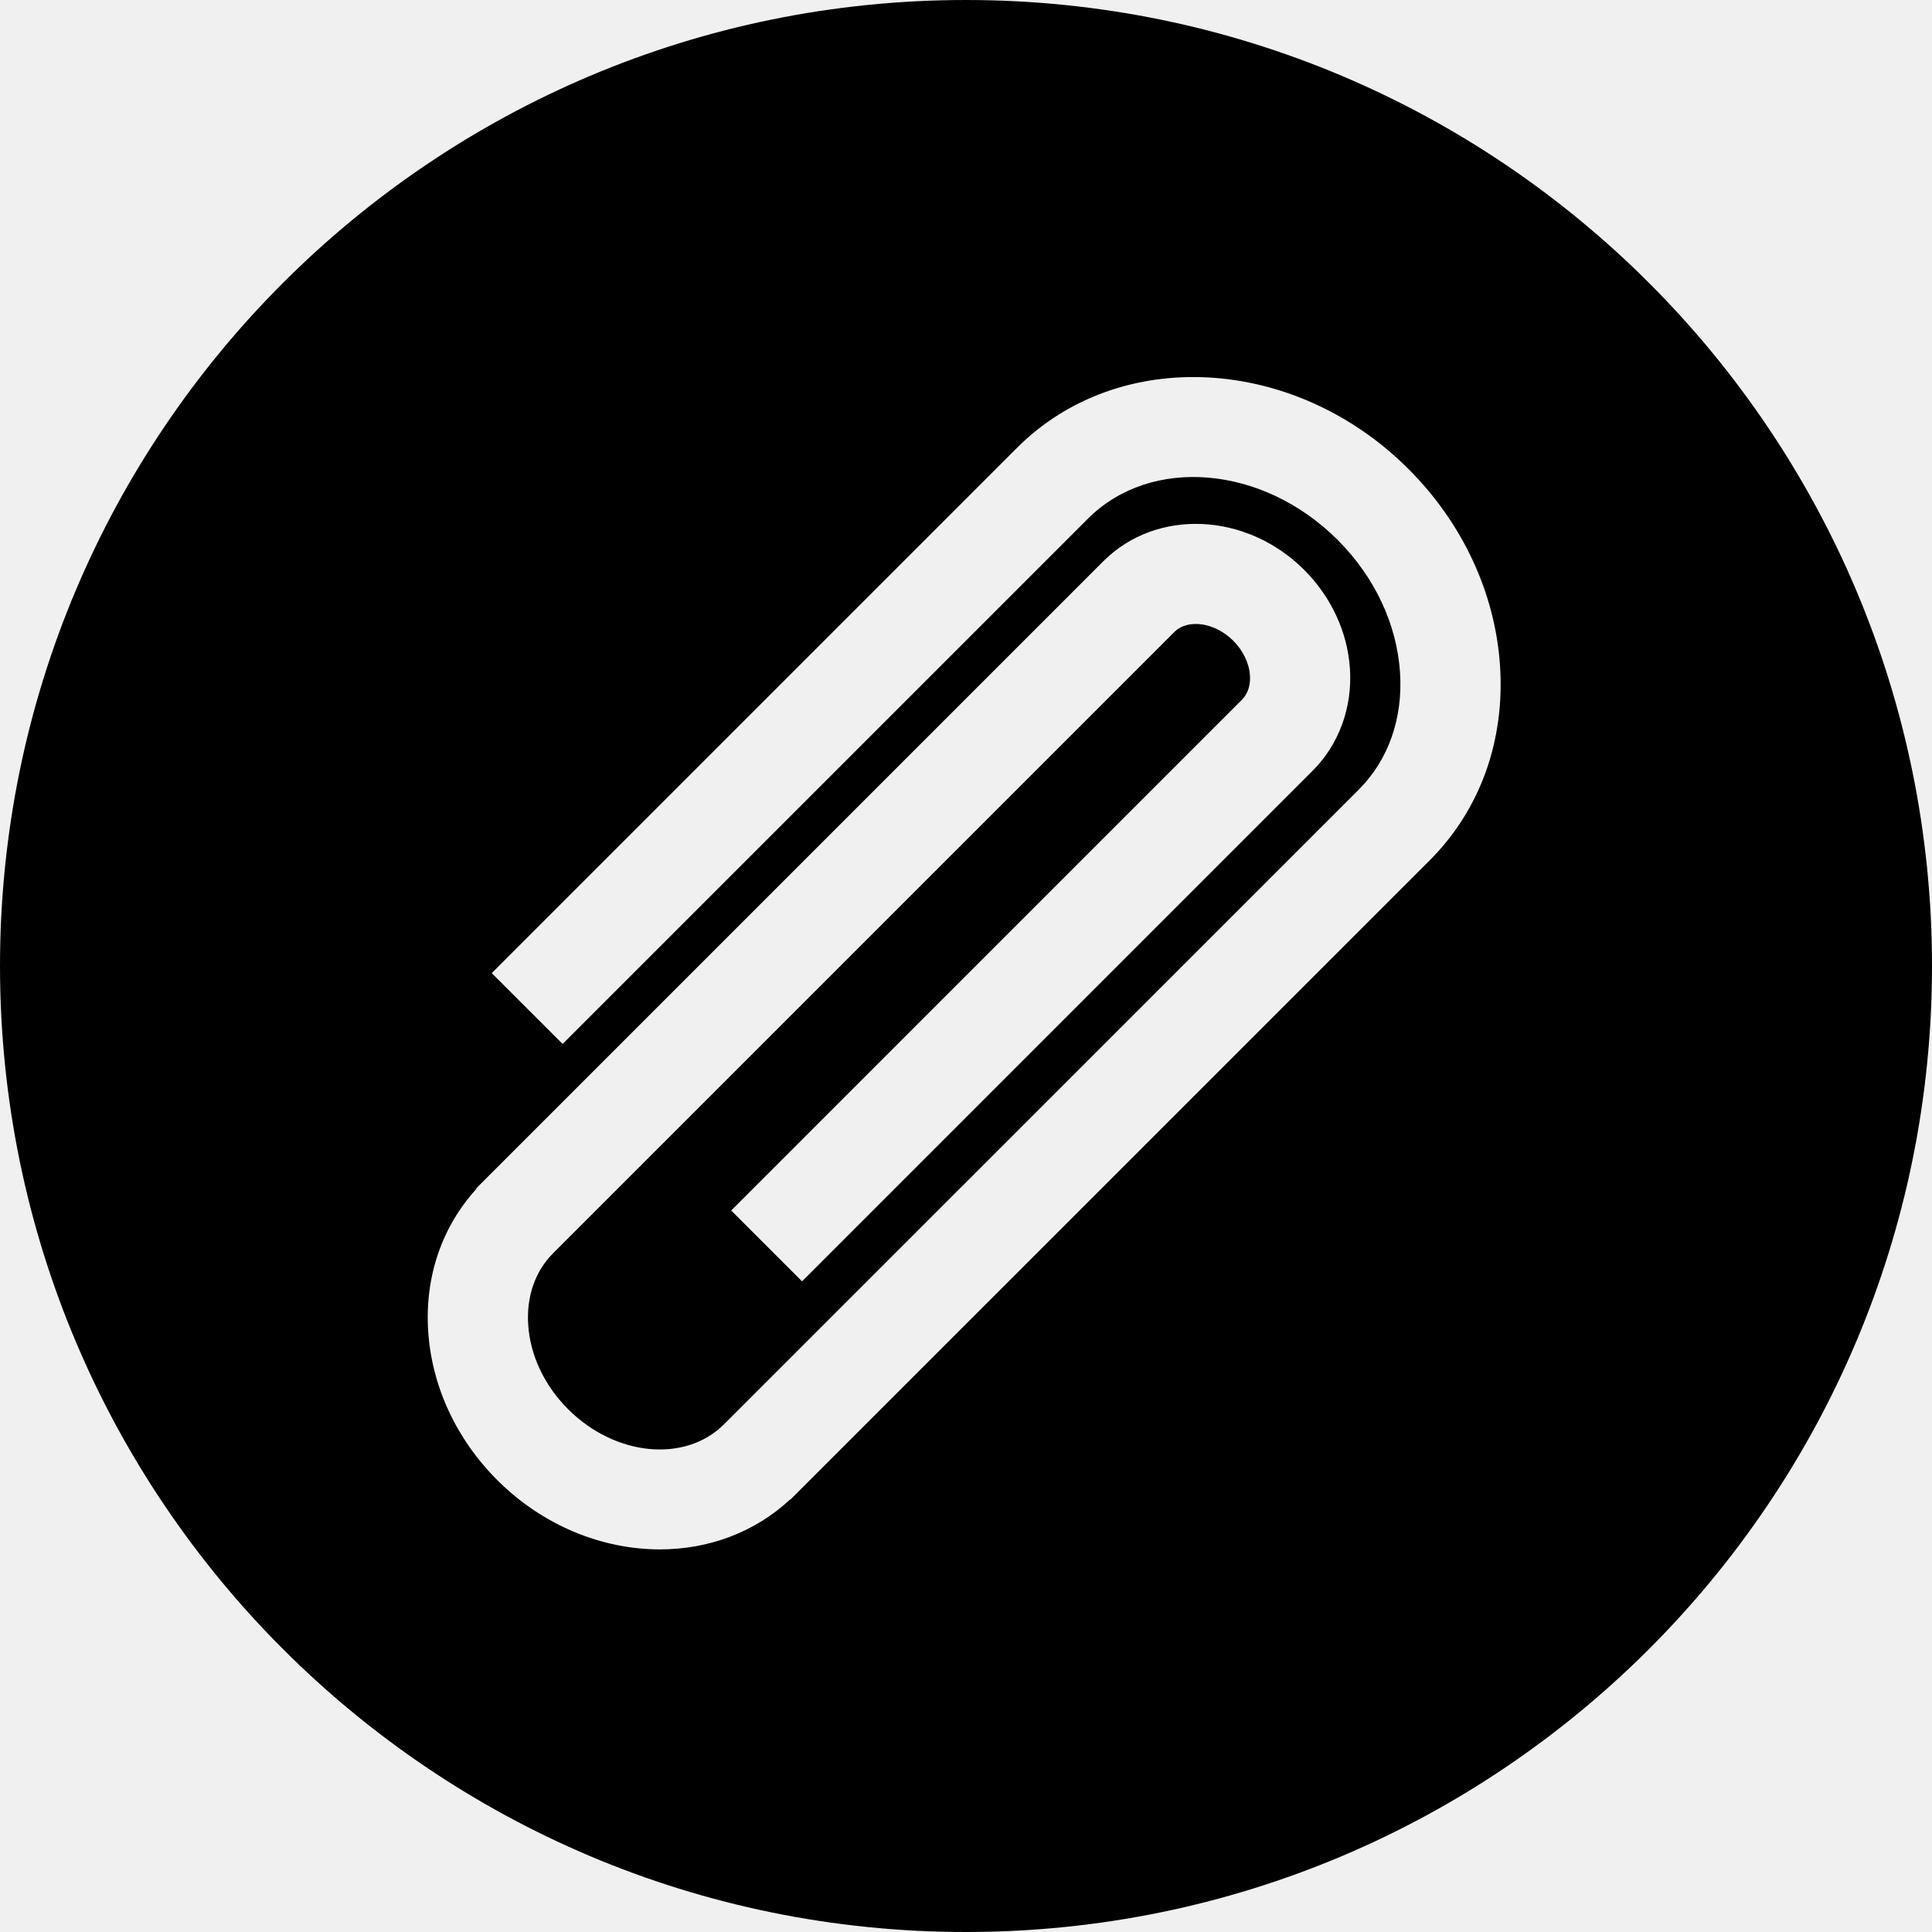
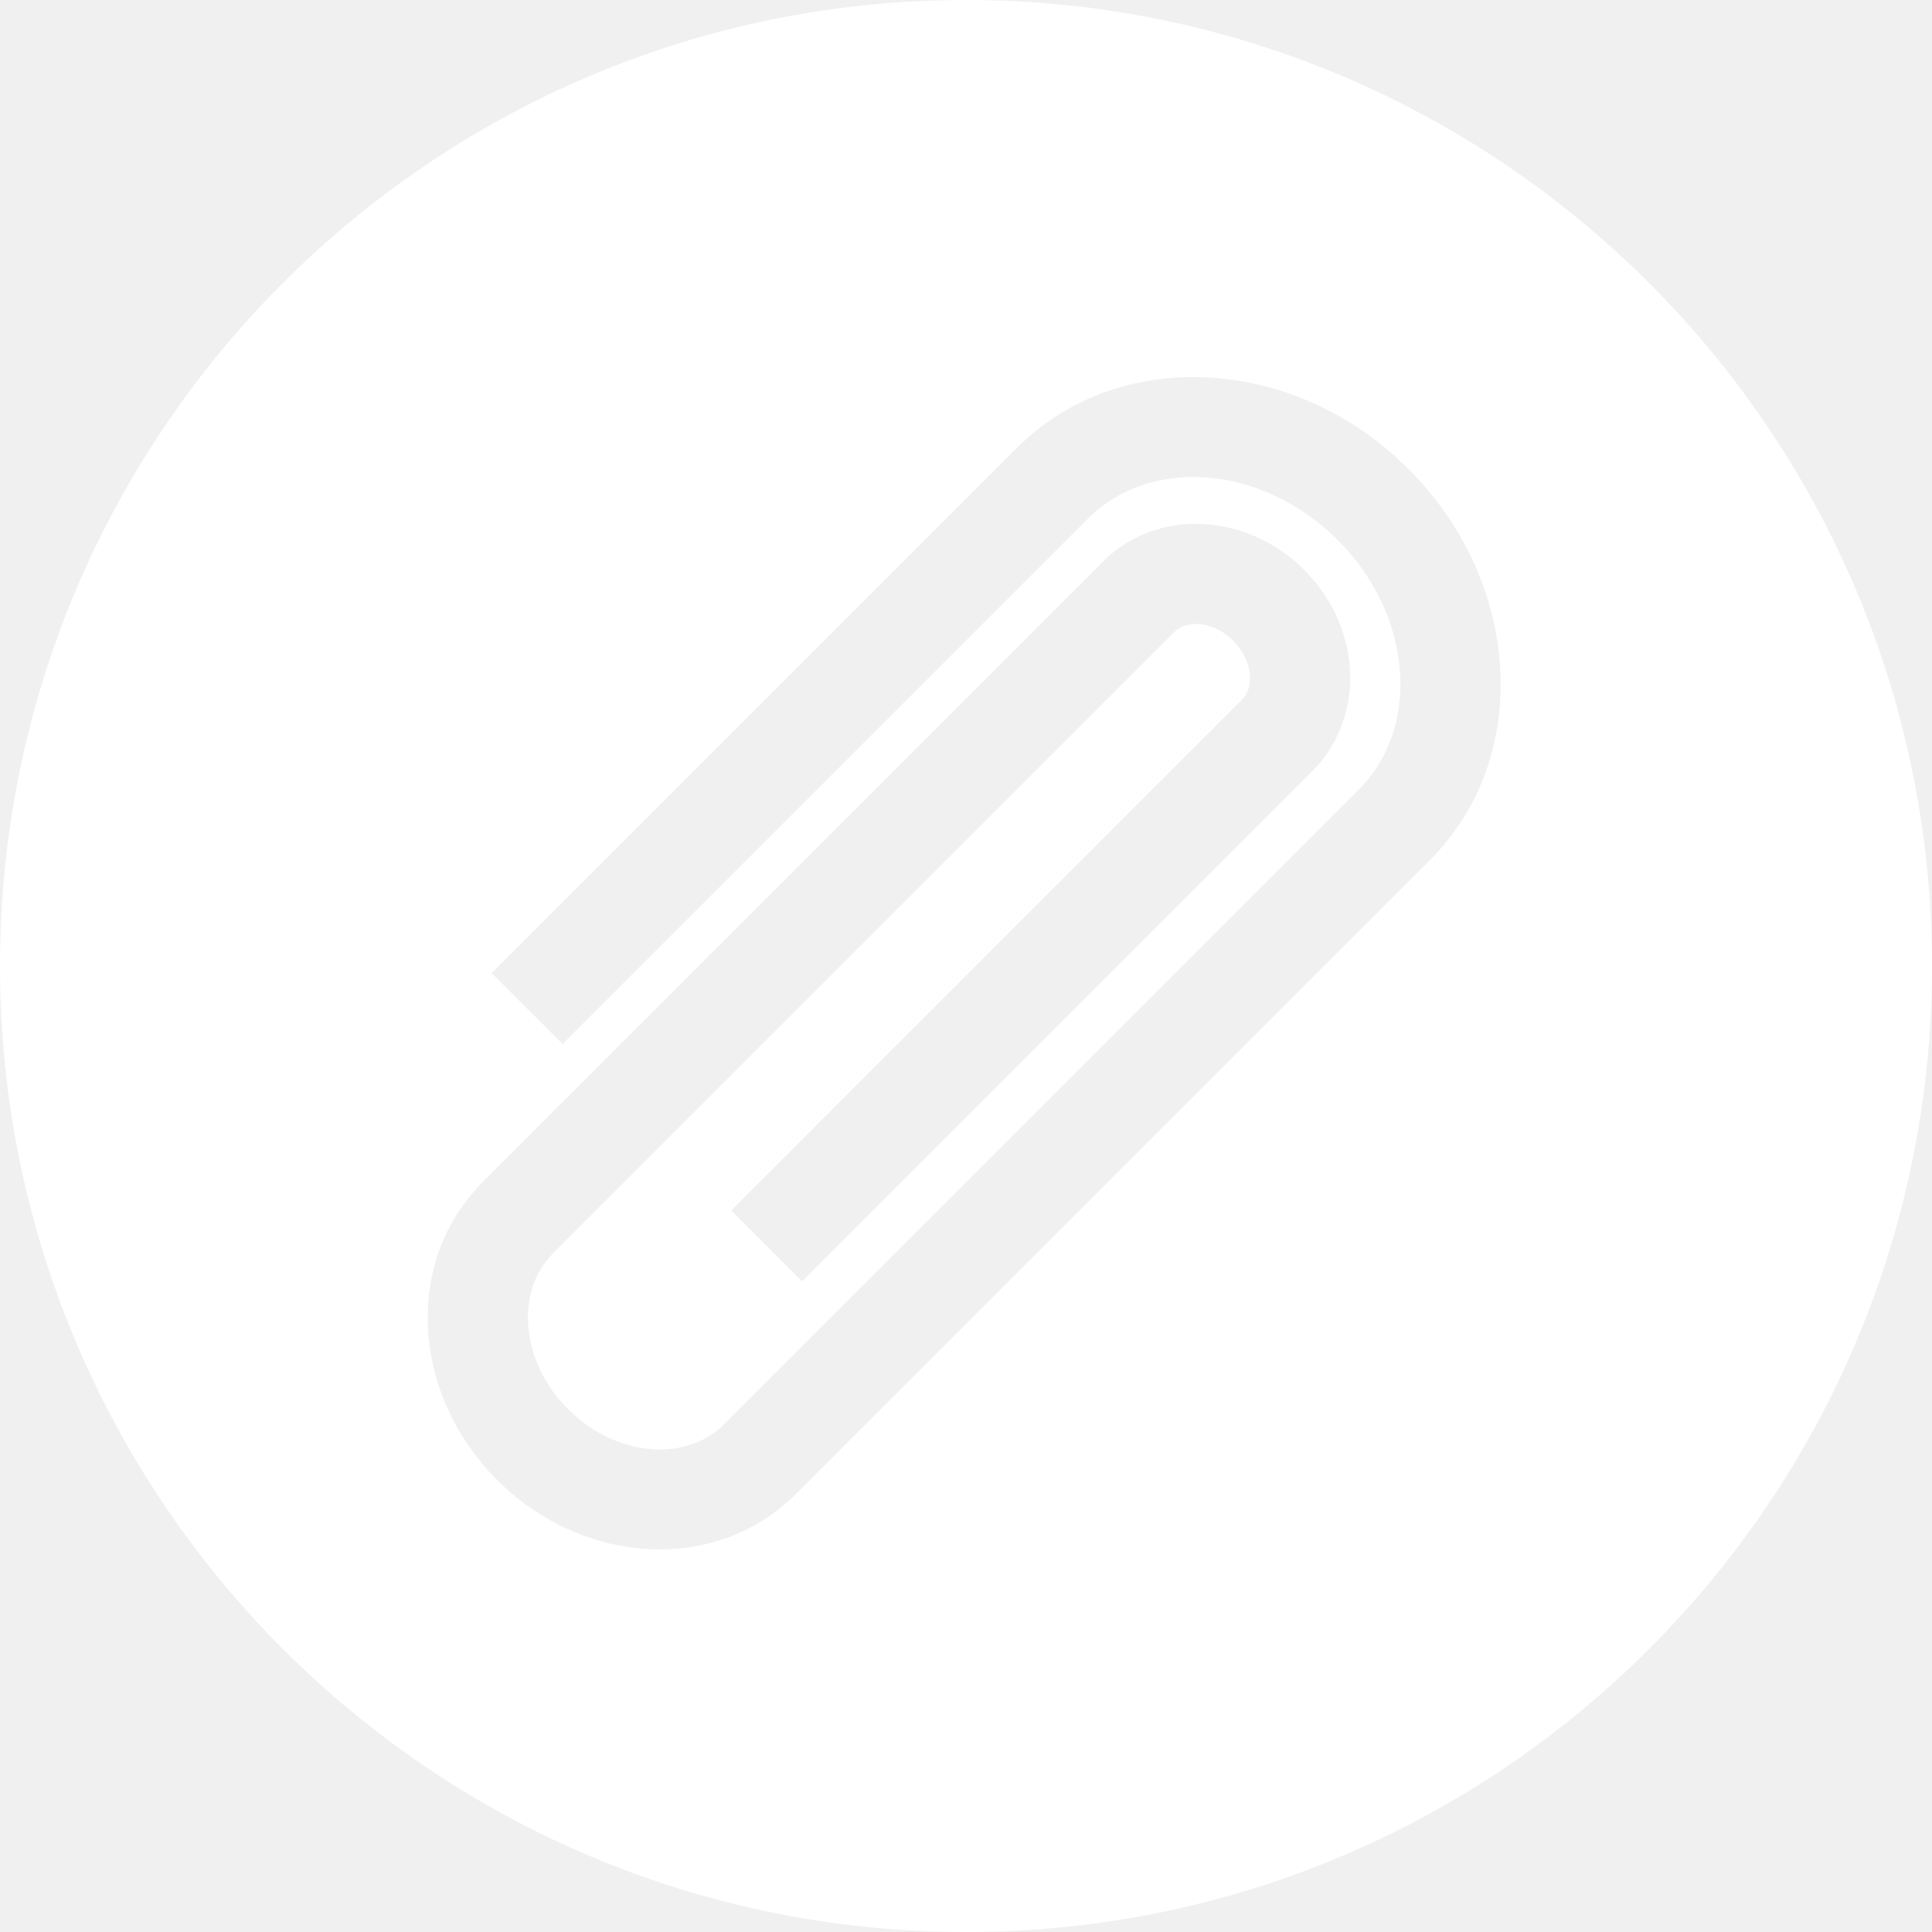
- <svg xmlns="http://www.w3.org/2000/svg" fill="#000000" height="800px" width="800px" version="1.1" id="Layer_1" viewBox="0 0 300 300" xml:space="preserve">
+ <svg xmlns="http://www.w3.org/2000/svg" fill="#ffffff" height="800px" width="800px" version="1.1" id="Layer_1" viewBox="0 0 300 300" xml:space="preserve">
  <g>
    <g>
      <path d="M149.996,0C67.157,0,0.001,67.161,0.001,149.997S67.157,300,149.996,300s150.003-67.163,150.003-150.003    S232.835,0,149.996,0z M221.999,133.598L123.43,232.16l0.005,0.005c-0.034,0.034-0.067,0.057-0.101,0.091l-0.604,0.604    l-0.031-0.034c-5.561,5.179-12.766,7.763-20.225,7.763c-8.896,0-18.124-3.628-25.264-10.769    c-6.349-6.344-10.156-14.54-10.719-23.078c-0.558-8.445,2.116-16.236,7.485-22.134l-0.054-0.054l97.41-97.41    c8.227-8.229,22.209-7.623,31.177,1.343c4.204,4.204,6.733,9.656,7.109,15.346c0.399,5.996-1.707,11.765-5.776,15.829    l-79.296,79.304l-11.005-11.002l79.301-79.307c1.162-1.162,1.32-2.703,1.248-3.787c-0.127-1.898-1.071-3.859-2.588-5.377    c-2.85-2.85-7.049-3.462-9.168-1.341l-96.455,96.453l0.003,0.003c-2.783,2.78-4.155,6.725-3.864,11.108    c0.316,4.77,2.516,9.423,6.196,13.103c7.306,7.304,18.14,8.364,24.18,2.376l98.608-98.6c4.593-4.596,6.865-11.056,6.393-18.186    c-0.498-7.519-3.942-14.825-9.692-20.575c-11.599-11.596-28.983-13.077-38.761-3.304l-81.579,81.576l-11.005-11.002l81.579-81.579    c15.842-15.839,43.103-14.361,60.768,3.302c8.421,8.416,13.468,19.265,14.218,30.55    C233.694,115.049,229.816,125.781,221.999,133.598z" />
    </g>
  </g>
</svg>
